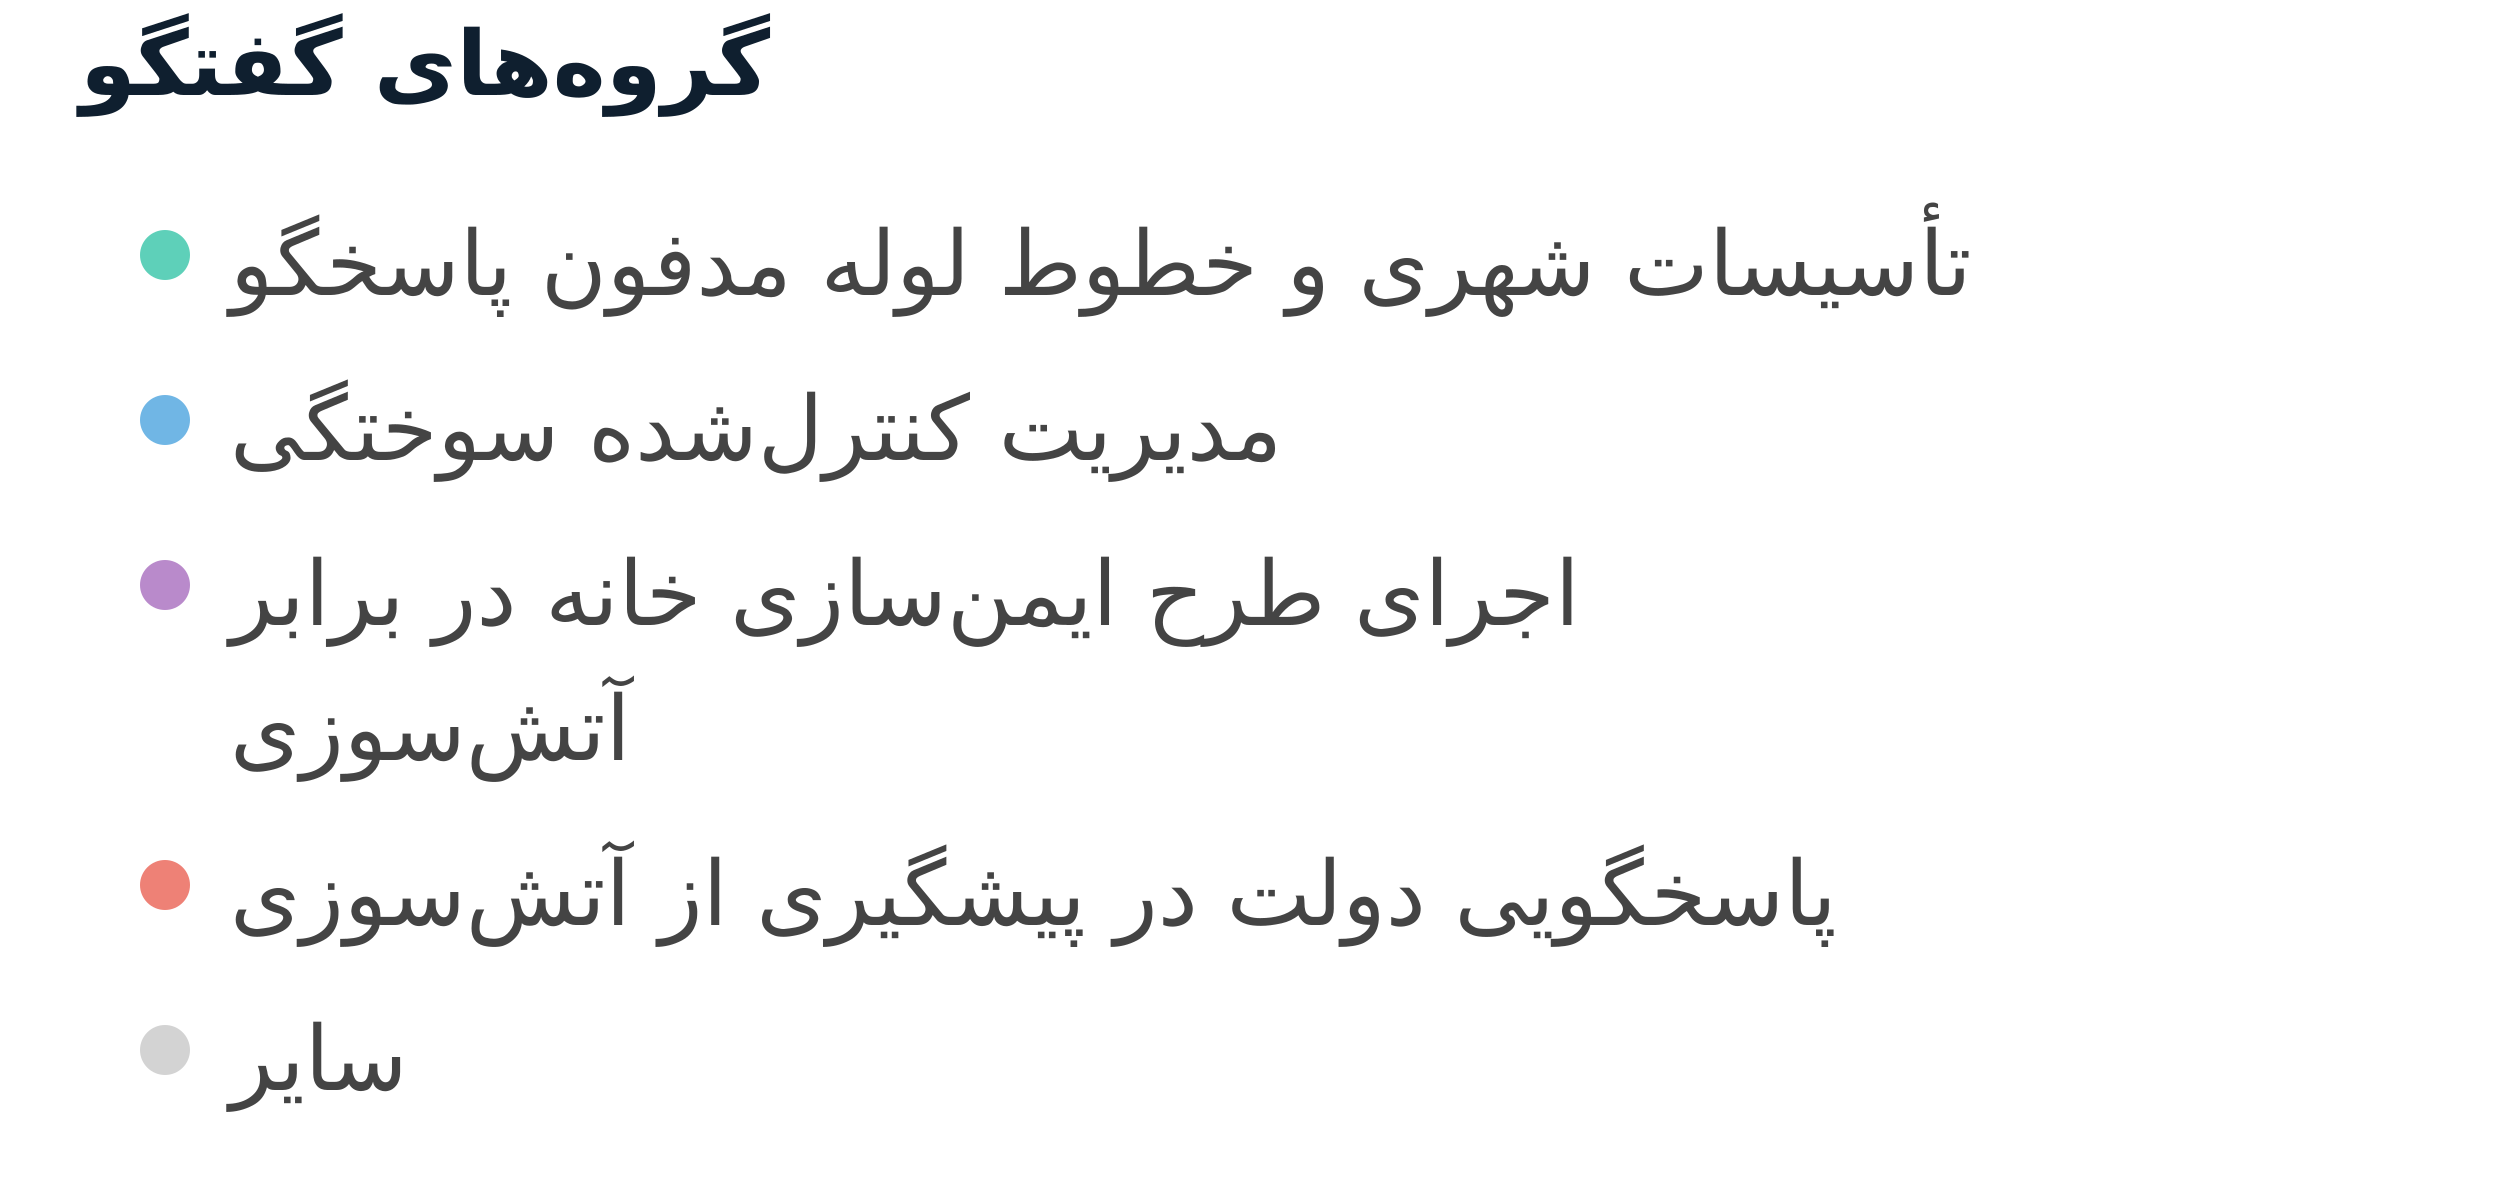
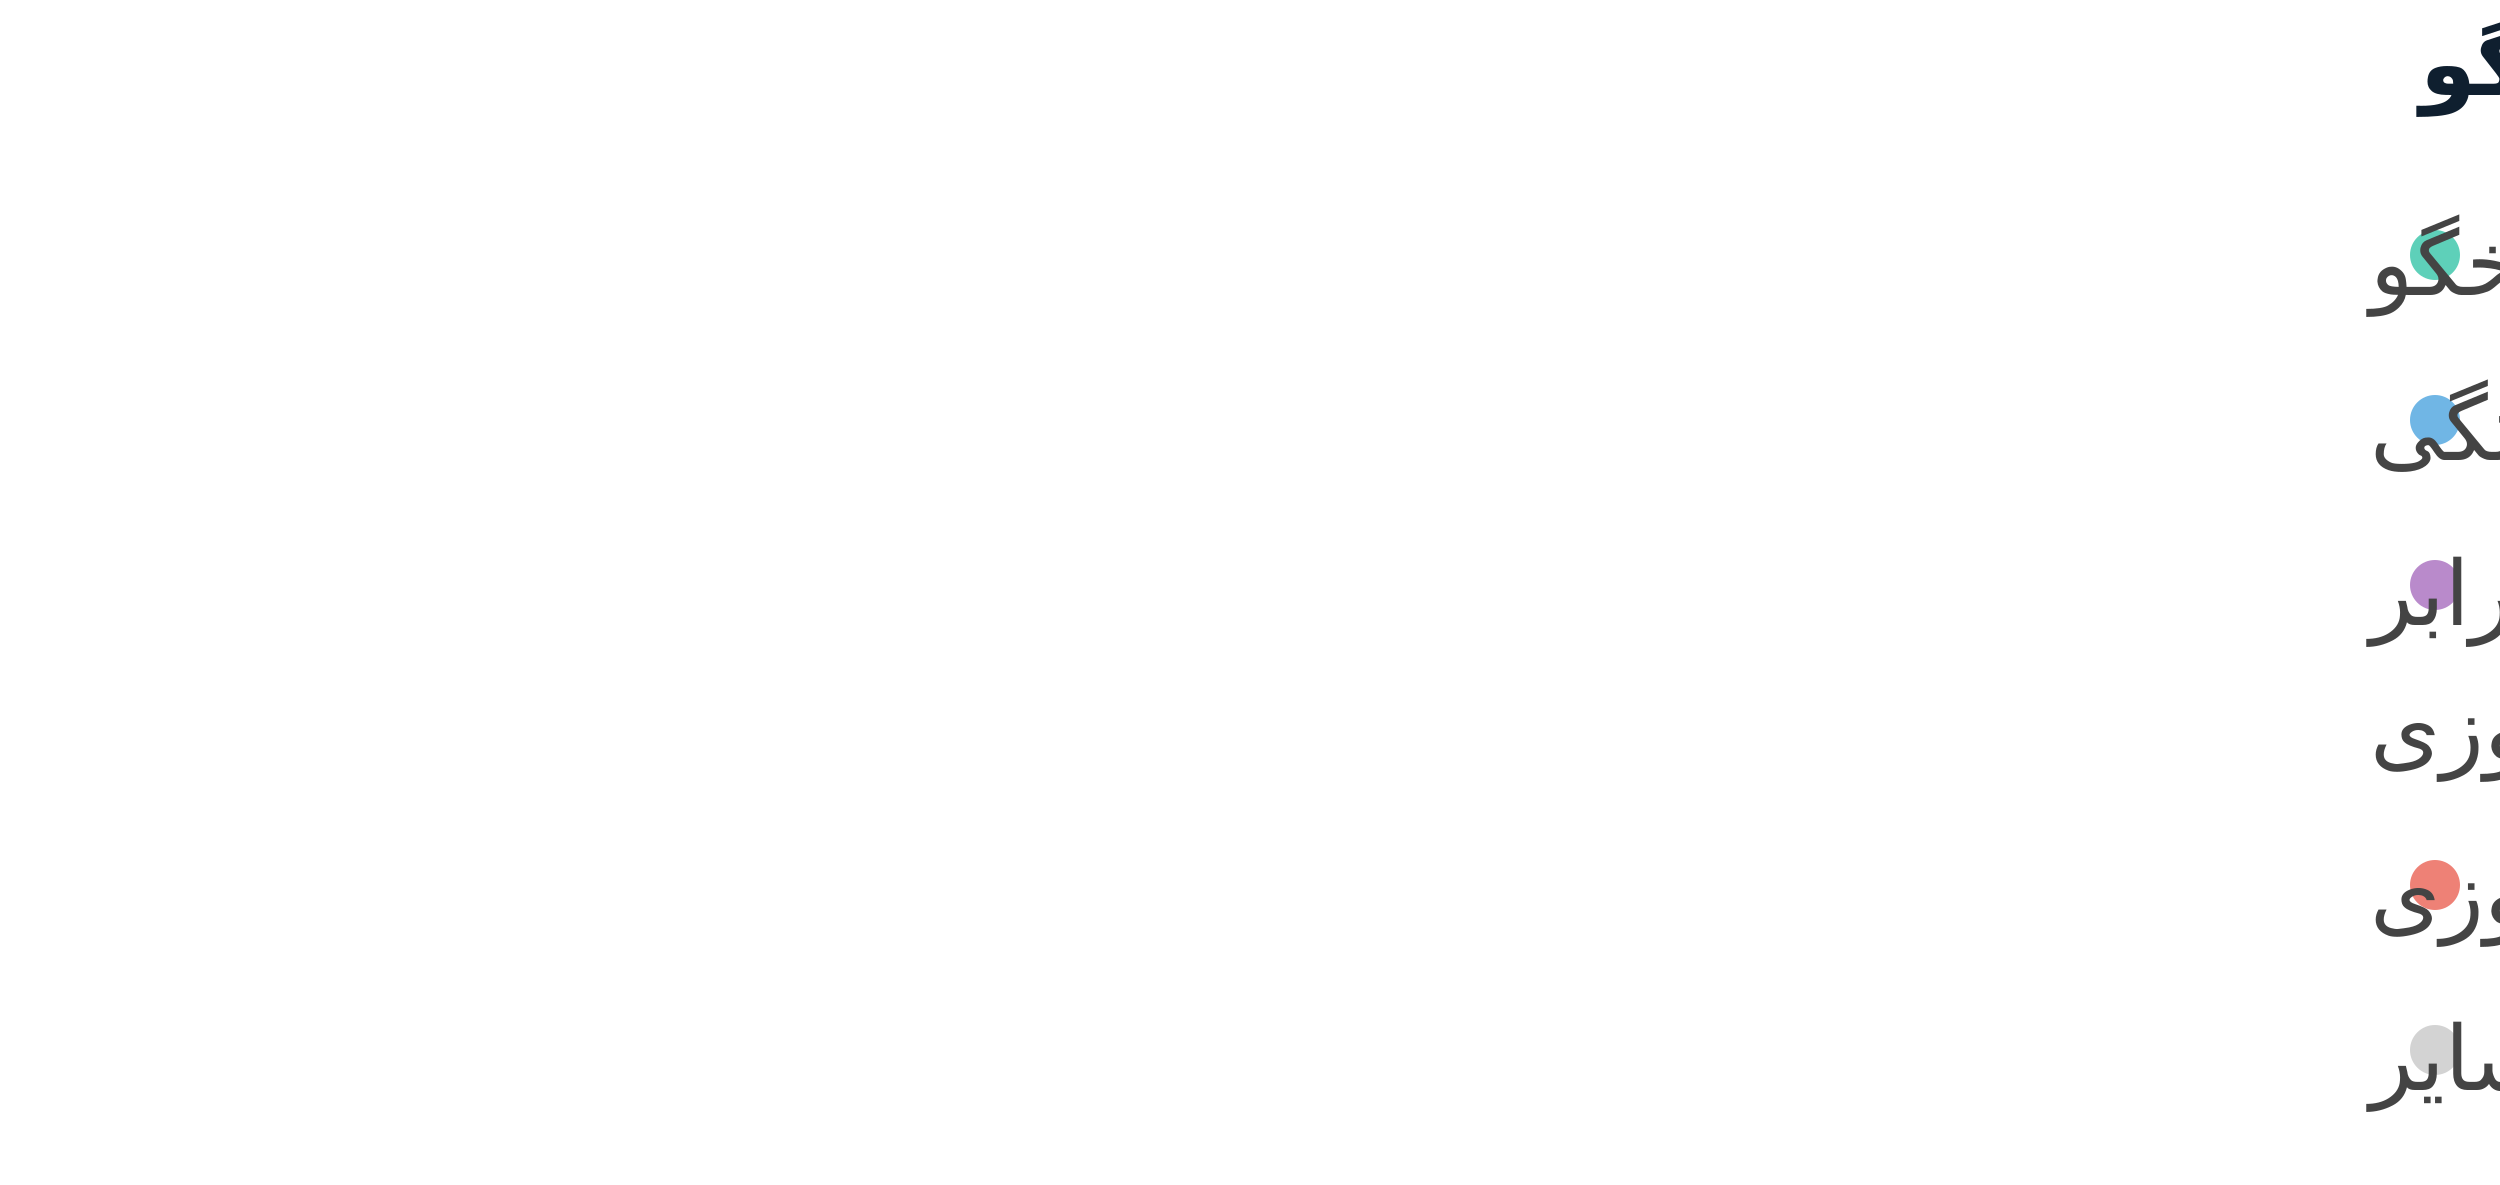
<svg xmlns="http://www.w3.org/2000/svg" width="500" height="237" viewBox="0 0 500 237" preserveAspectRatio="xMidYMid meet">
-   <text x="16" y="19" font-family="Noto Sans Display" font-size="18" font-weight="600" fill="#0F1F2F">گروه‌های گفتگو</text>
-   <circle cx="33" cy="51" r="5" fill="#5ed0b9" fill-opacity="1.0" stroke="none" stroke-width="0.5" />
-   <text fill="#444444" x="46" y="59" font-family="Noto Sans Display" font-size="18">تأسیسات شهری و خطوط لوله مدفون پاسخگو</text>
-   <circle cx="33" cy="84" r="5" fill="#70b6e5" fill-opacity="1.0" stroke="none" stroke-width="0.5" />
-   <text fill="#444444" x="46" y="92" font-family="Noto Sans Display" font-size="18">مدیریت کنترل‌شده سوختگی</text>
-   <circle cx="33" cy="117" r="5" fill="#b98acb" fill-opacity="1.0" stroke="none" stroke-width="0.5" />
-   <text fill="#444444" x="46" y="125" font-family="Noto Sans Display" font-size="18">اجرای طرح ایمن‌سازی خانه در برابر </text>
-   <text fill="#444444" x="46" y="152" font-family="Noto Sans Display" font-size="18">آتش‌سوزی</text>
-   <circle cx="33" cy="177" r="5" fill="#ee8176" fill-opacity="1.0" stroke="none" stroke-width="0.5" />
-   <text fill="#444444" x="46" y="185" font-family="Noto Sans Display" font-size="18">پاسخگویی دولت در پیشگیری از آتش‌سوزی</text>
-   <circle cx="33" cy="210" r="5" fill="lightgray" fill-opacity="1.0" stroke="none" stroke-width="0.5" />
-   <text fill="#444444" x="46" y="218" font-family="Noto Sans Display" font-size="18">سایر</text>
+   <text x="484" y="19" font-family="Noto Sans Display" font-size="18" font-weight="600" fill="#0F1F2F">گروه‌های گفتگو</text>
+   <circle cx="487" cy="51" r="5" fill="#5ed0b9" fill-opacity="1.0" stroke="none" stroke-width="0.5" />
+   <text fill="#444444" x="474" y="59" font-family="Noto Sans Display" font-size="18">تأسیسات شهری و خطوط لوله مدفون پاسخگو</text>
+   <circle cx="487" cy="84" r="5" fill="#70b6e5" fill-opacity="1.0" stroke="none" stroke-width="0.5" />
+   <text fill="#444444" x="474" y="92" font-family="Noto Sans Display" font-size="18">مدیریت کنترل‌شده سوختگی</text>
+   <circle cx="487" cy="117" r="5" fill="#b98acb" fill-opacity="1.0" stroke="none" stroke-width="0.5" />
+   <text fill="#444444" x="474" y="125" font-family="Noto Sans Display" font-size="18">اجرای طرح ایمن‌سازی خانه در برابر </text>
+   <text fill="#444444" x="474" y="152" font-family="Noto Sans Display" font-size="18">آتش‌سوزی</text>
+   <circle cx="487" cy="177" r="5" fill="#ee8176" fill-opacity="1.0" stroke="none" stroke-width="0.5" />
+   <text fill="#444444" x="474" y="185" font-family="Noto Sans Display" font-size="18">پاسخگویی دولت در پیشگیری از آتش‌سوزی</text>
+   <circle cx="487" cy="210" r="5" fill="lightgray" fill-opacity="1.0" stroke="none" stroke-width="0.5" />
+   <text fill="#444444" x="474" y="218" font-family="Noto Sans Display" font-size="18">سایر</text>
</svg>
